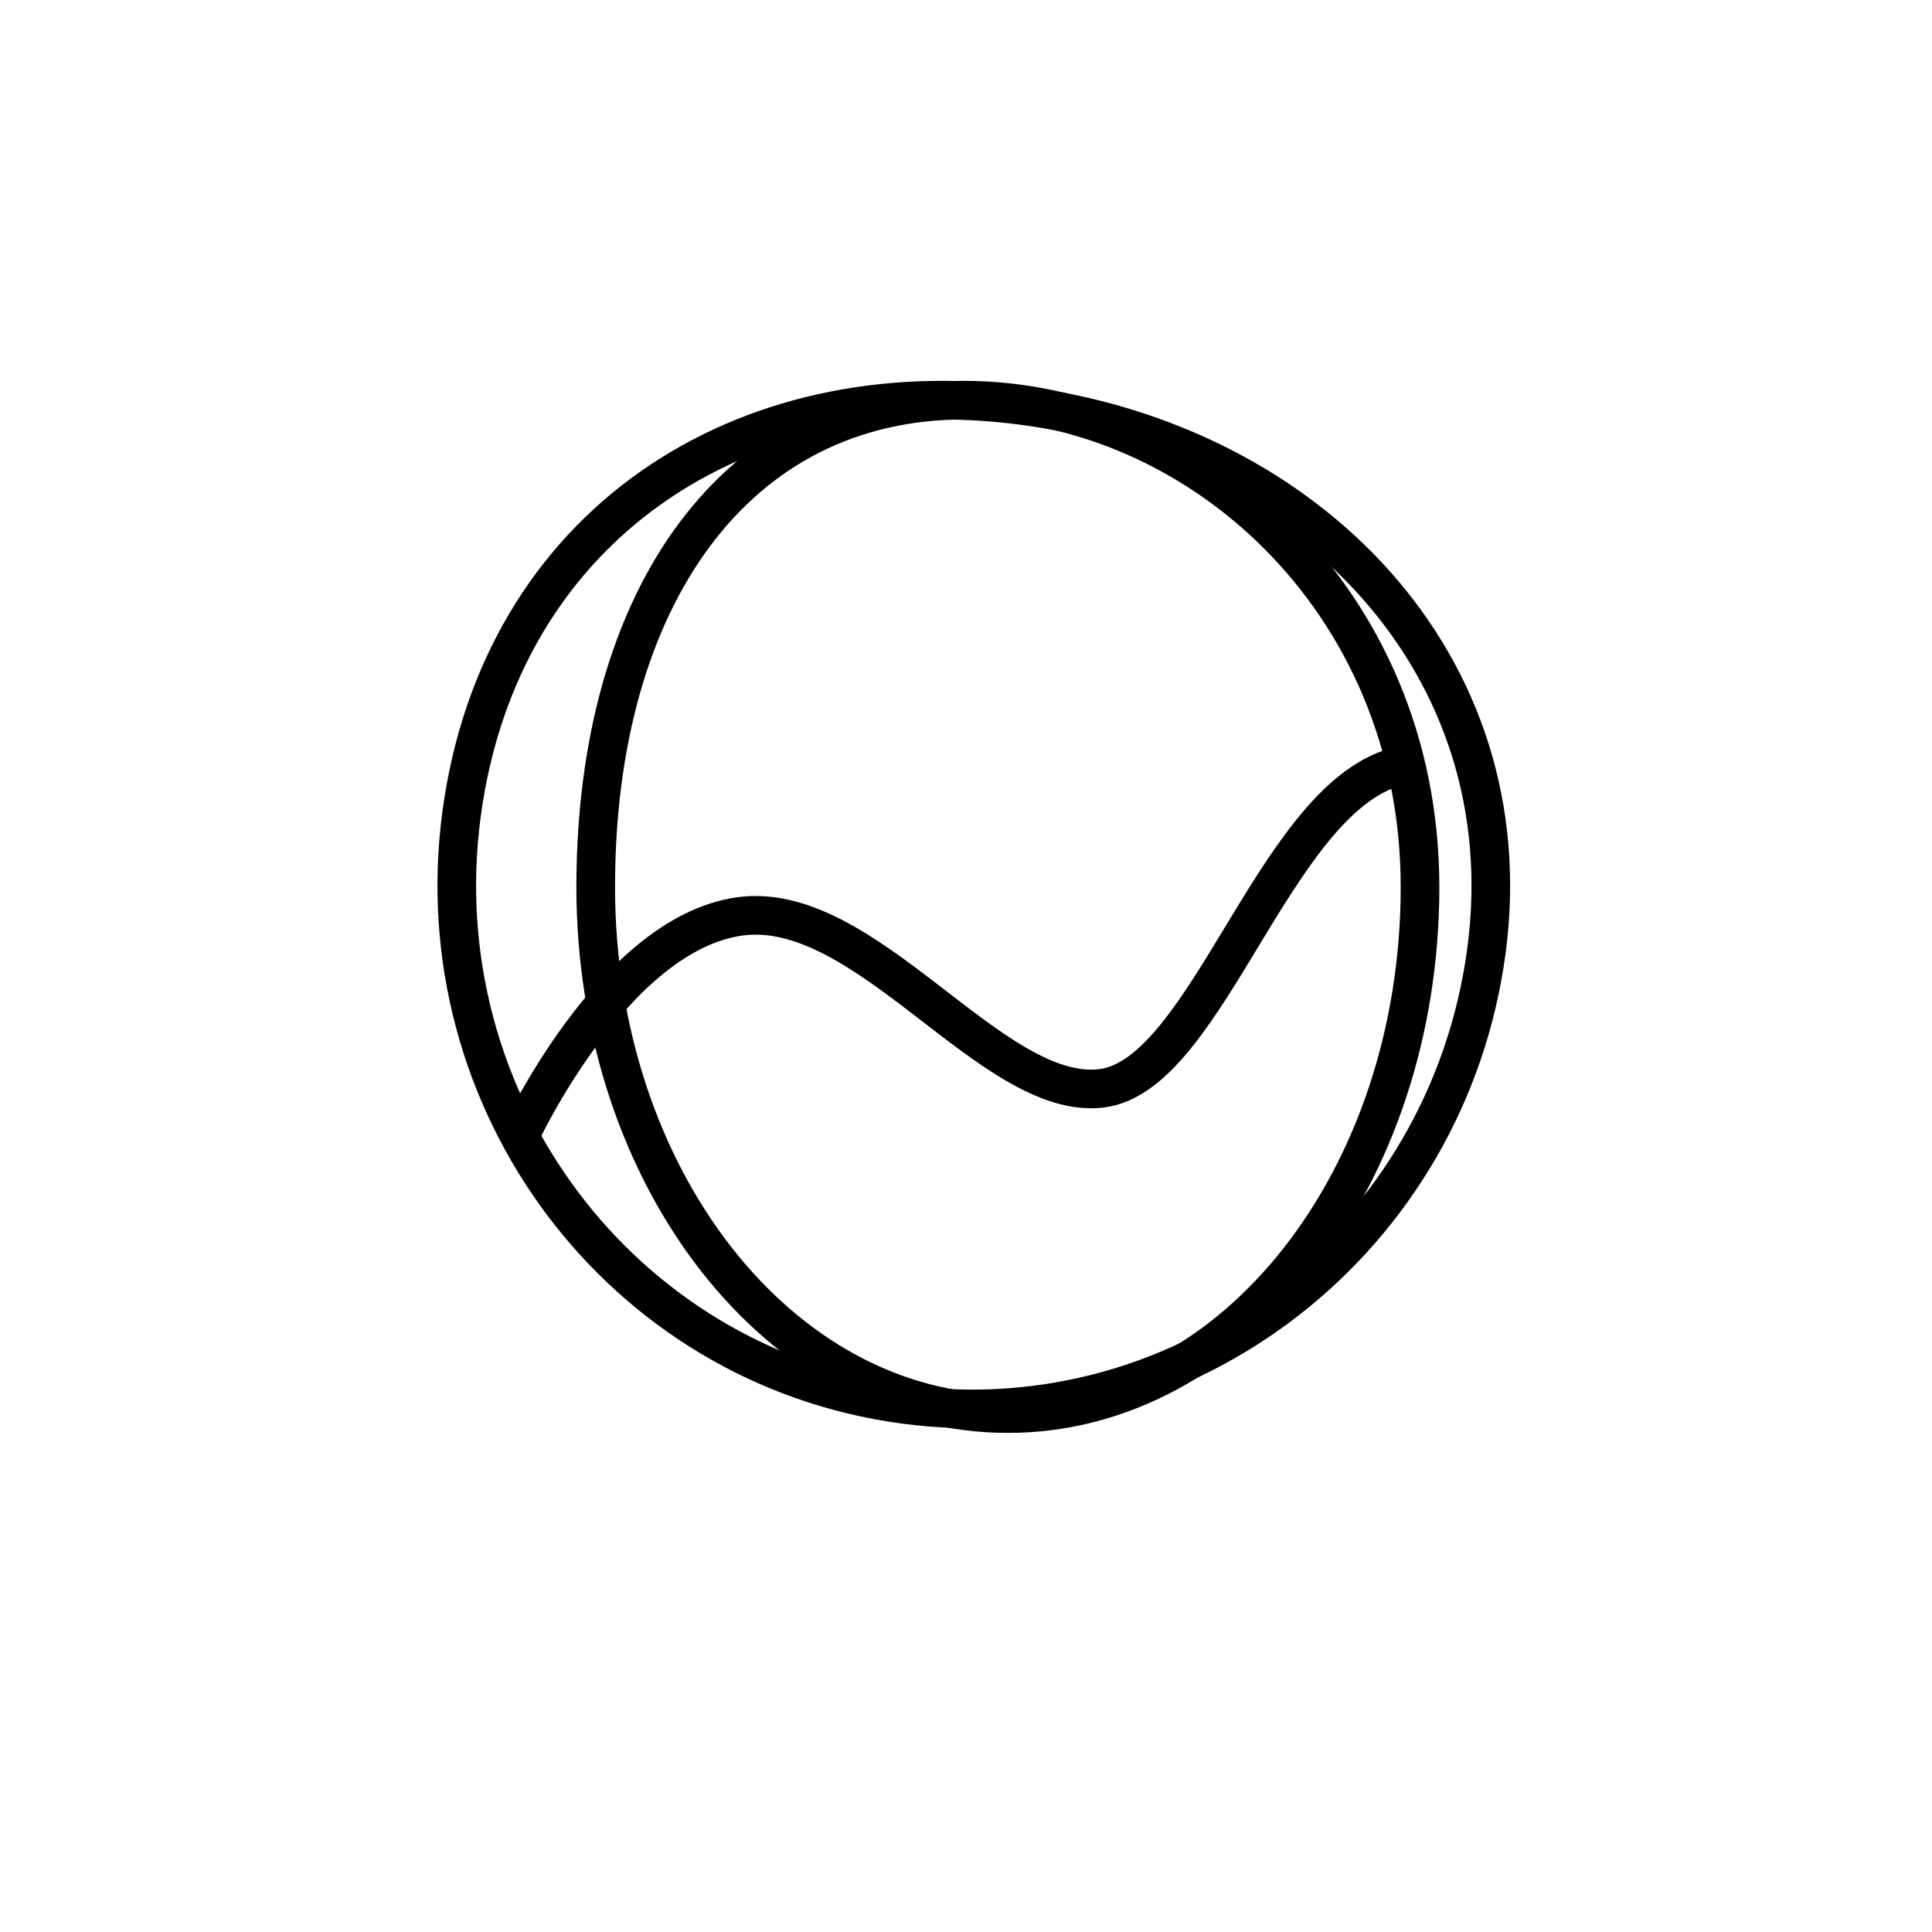
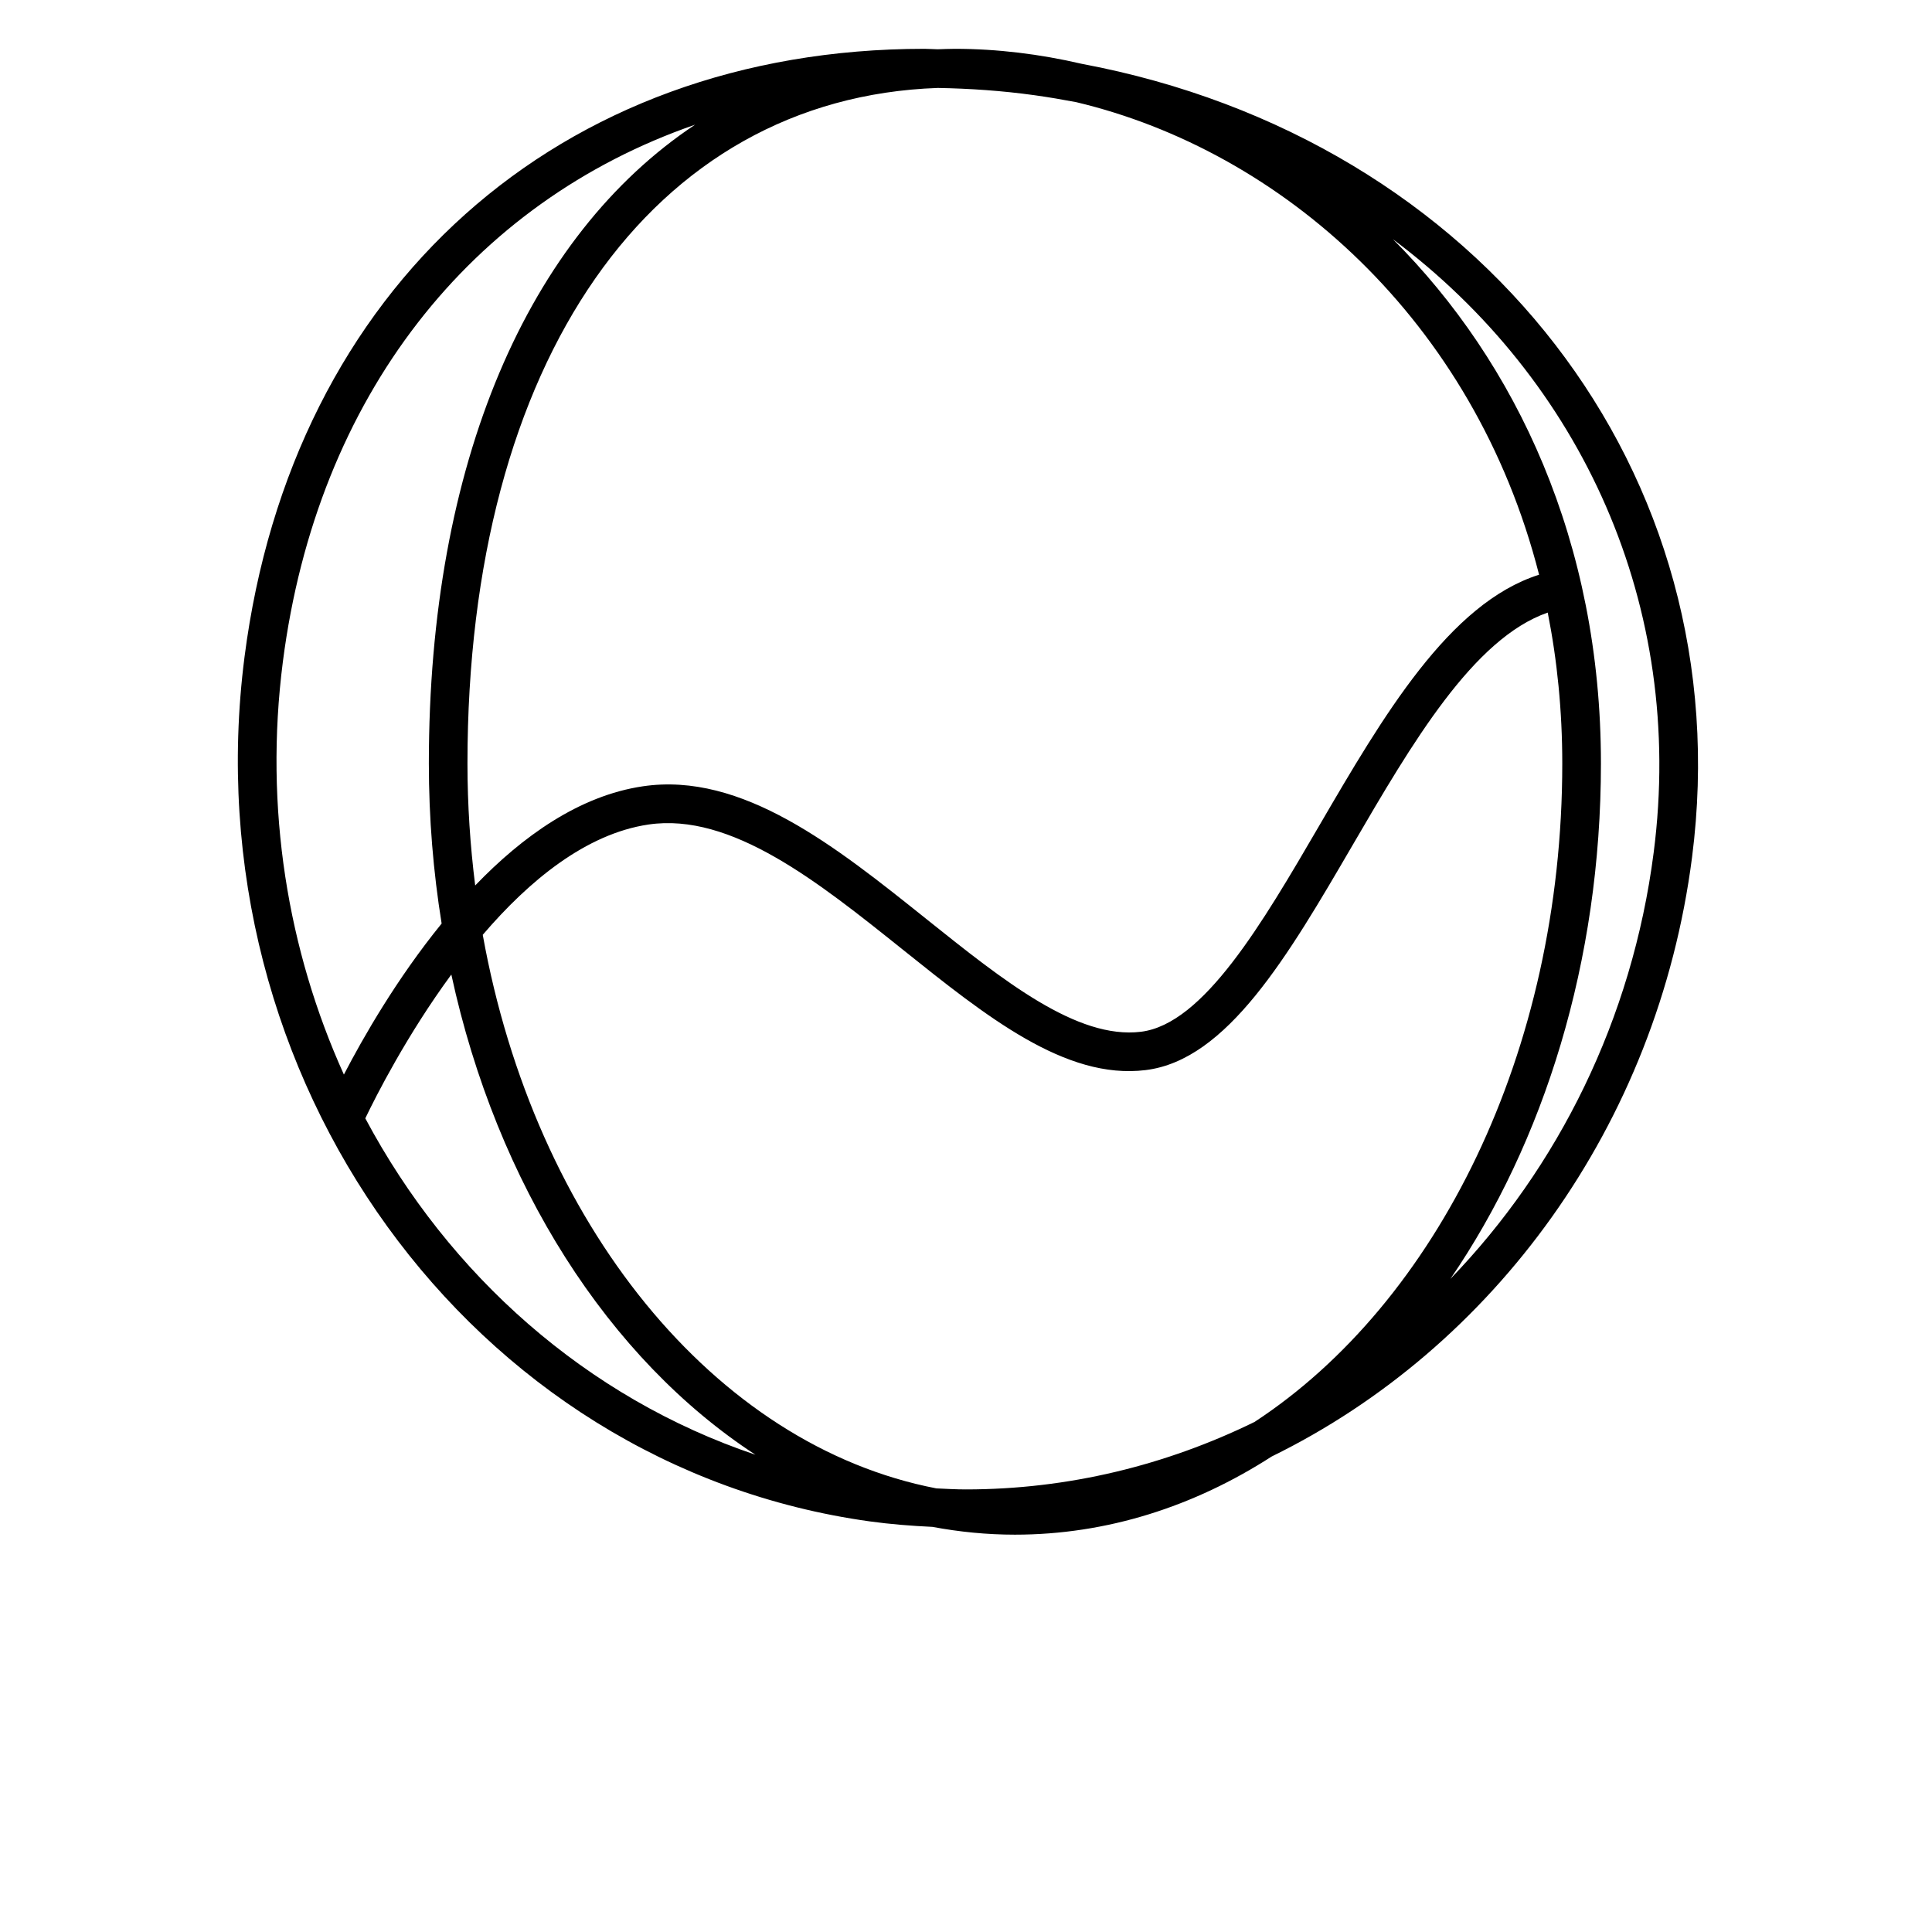
<svg xmlns="http://www.w3.org/2000/svg" version="1.1" id="Layer_1" x="0px" y="0px" width="100px" height="100px" viewBox="0 0 100 100" enable-background="new 0 0 100 100" xml:space="preserve">
-   <path fill="none" stroke="#000000" stroke-width="2" stroke-miterlimit="10" d="M73.5,45.917c0,15.05-9.552,27.25-21.333,27.25  c-11.782,0-21.333-12.2-21.333-27.25s7.29-25.204,19.072-25.204C61.687,20.713,73.5,30.867,73.5,45.917z" />
-   <path fill="none" stroke="#000000" stroke-width="2" stroke-miterlimit="10" d="M76.936,49.227  C74.942,64.144,61.451,74.65,46.805,72.692C32.157,70.736,21.898,57.058,23.89,42.14C25.883,27.222,38.352,19.043,53,21  C67.646,22.956,78.928,34.308,76.936,49.227z" />
-   <path fill="none" stroke="#000000" stroke-width="2" stroke-miterlimit="10" d="M26.898,58.807c0,0,4.806-10.436,11.371-11.371  C44.834,46.5,51.333,57.001,57,56.334s9.159-15.883,15.913-16.775" />
+   <path d="M55.995,3.304c-2.185-0.508-4.391-0.777-6.574-0.777c-0.299,0-0.592,0.015-0.887,0.024  c-0.229-0.004-0.463-0.024-0.691-0.024c-18.916,0-32.727,12.353-35.186,31.471C9.853,55.81,24.371,75.884,45.02,78.747  c1.075,0.149,2.159,0.232,3.242,0.284c1.395,0.26,2.818,0.403,4.268,0.403c4.766,0,9.276-1.458,13.293-4.046  c11.453-5.611,19.968-17.107,21.757-31.015C90.136,24.484,76.664,7.186,55.995,3.304z M79.663,29.747  c-4.66,1.478-8.076,7.32-11.385,12.998c-2.941,5.045-5.981,10.262-9.224,10.659c-3.301,0.403-7.093-2.625-11.102-5.833  c-4.688-3.752-9.537-7.634-14.68-6.872c-3.278,0.485-6.219,2.579-8.676,5.133c-0.258-2.055-0.4-4.161-0.4-6.312  c0-20.846,9.525-34.449,24.344-34.968c1.647,0.029,3.321,0.143,4.997,0.375c0.731,0.102,1.451,0.225,2.165,0.36  C66.302,7.806,76.298,16.547,79.663,29.747z M80.863,39.52c0,14.955-6.506,27.912-15.928,34.079  c-4.577,2.24-9.646,3.493-14.943,3.493c-0.507,0-1.017-0.03-1.526-0.053c-11.508-2.223-20.796-13.732-23.479-28.653  c2.4-2.804,5.343-5.23,8.579-5.709c4.286-0.632,8.783,2.97,13.137,6.455c4.345,3.477,8.439,6.769,12.594,6.256  c4.228-0.516,7.376-5.917,10.709-11.636c3.075-5.277,6.249-10.705,10.104-12.045C80.599,34.172,80.863,36.779,80.863,39.52z   M14.641,34.252c1.769-13.75,9.751-23.788,21.336-27.798c-8.649,5.752-13.78,17.498-13.78,33.065c0,2.84,0.23,5.61,0.662,8.284  c-2.325,2.858-4.068,5.906-5.059,7.816C14.896,49.199,13.666,41.839,14.641,34.252z M18.908,57.885  c0.545-1.137,2.139-4.289,4.453-7.443c2.36,10.897,8.153,19.904,15.741,24.855C30.365,72.356,23.24,66.013,18.908,57.885z   M85.595,44.119c-1.112,8.651-4.959,16.317-10.525,22.079c4.842-7.075,7.794-16.43,7.794-26.678  c0-11.471-4.376-20.746-10.769-27.141C81.861,19.691,87.238,31.342,85.595,44.119z" />
</svg>
